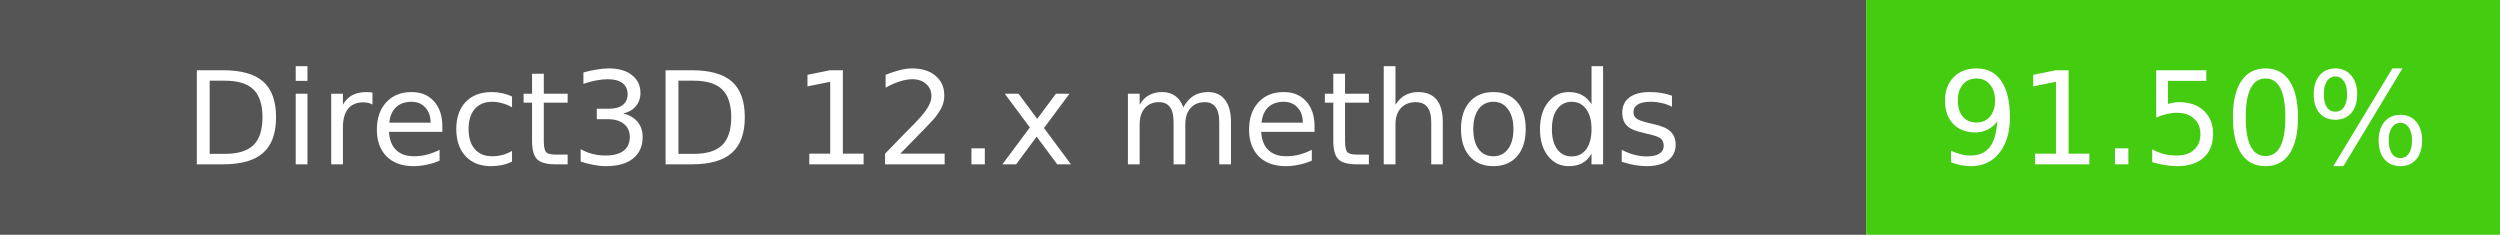
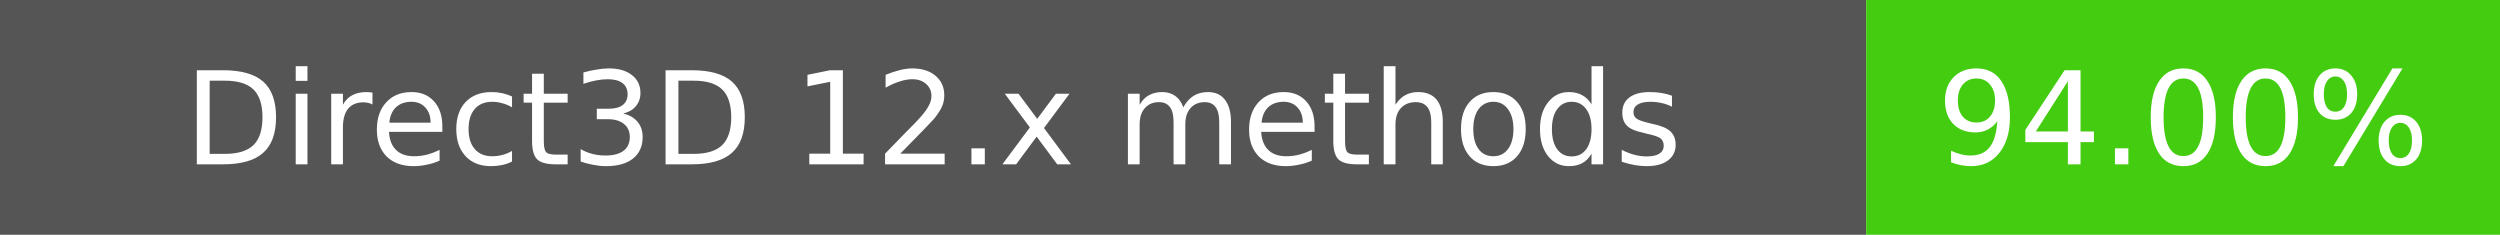
- <svg xmlns="http://www.w3.org/2000/svg" width="213" height="20" role="img" aria-label="Direct3D 12.x methods: 91.50%">
+ <svg xmlns="http://www.w3.org/2000/svg" width="213" height="20" role="img" aria-label="Direct3D 12.x methods: 94.00%">
  <rect width="159" height="20" fill="#555" />
  <rect x="159" width="54" height="20" fill="#4c1" />
  <g fill="#fff" font-family="Verdana,DejaVu Sans,sans-serif" font-size="11" text-anchor="middle">
    <text x="79.5" y="14">Direct3D 12.x methods</text>
-     <text x="186.0" y="14">91.50%</text>
+     <text x="186.0" y="14">94.00%</text>
  </g>
</svg>
